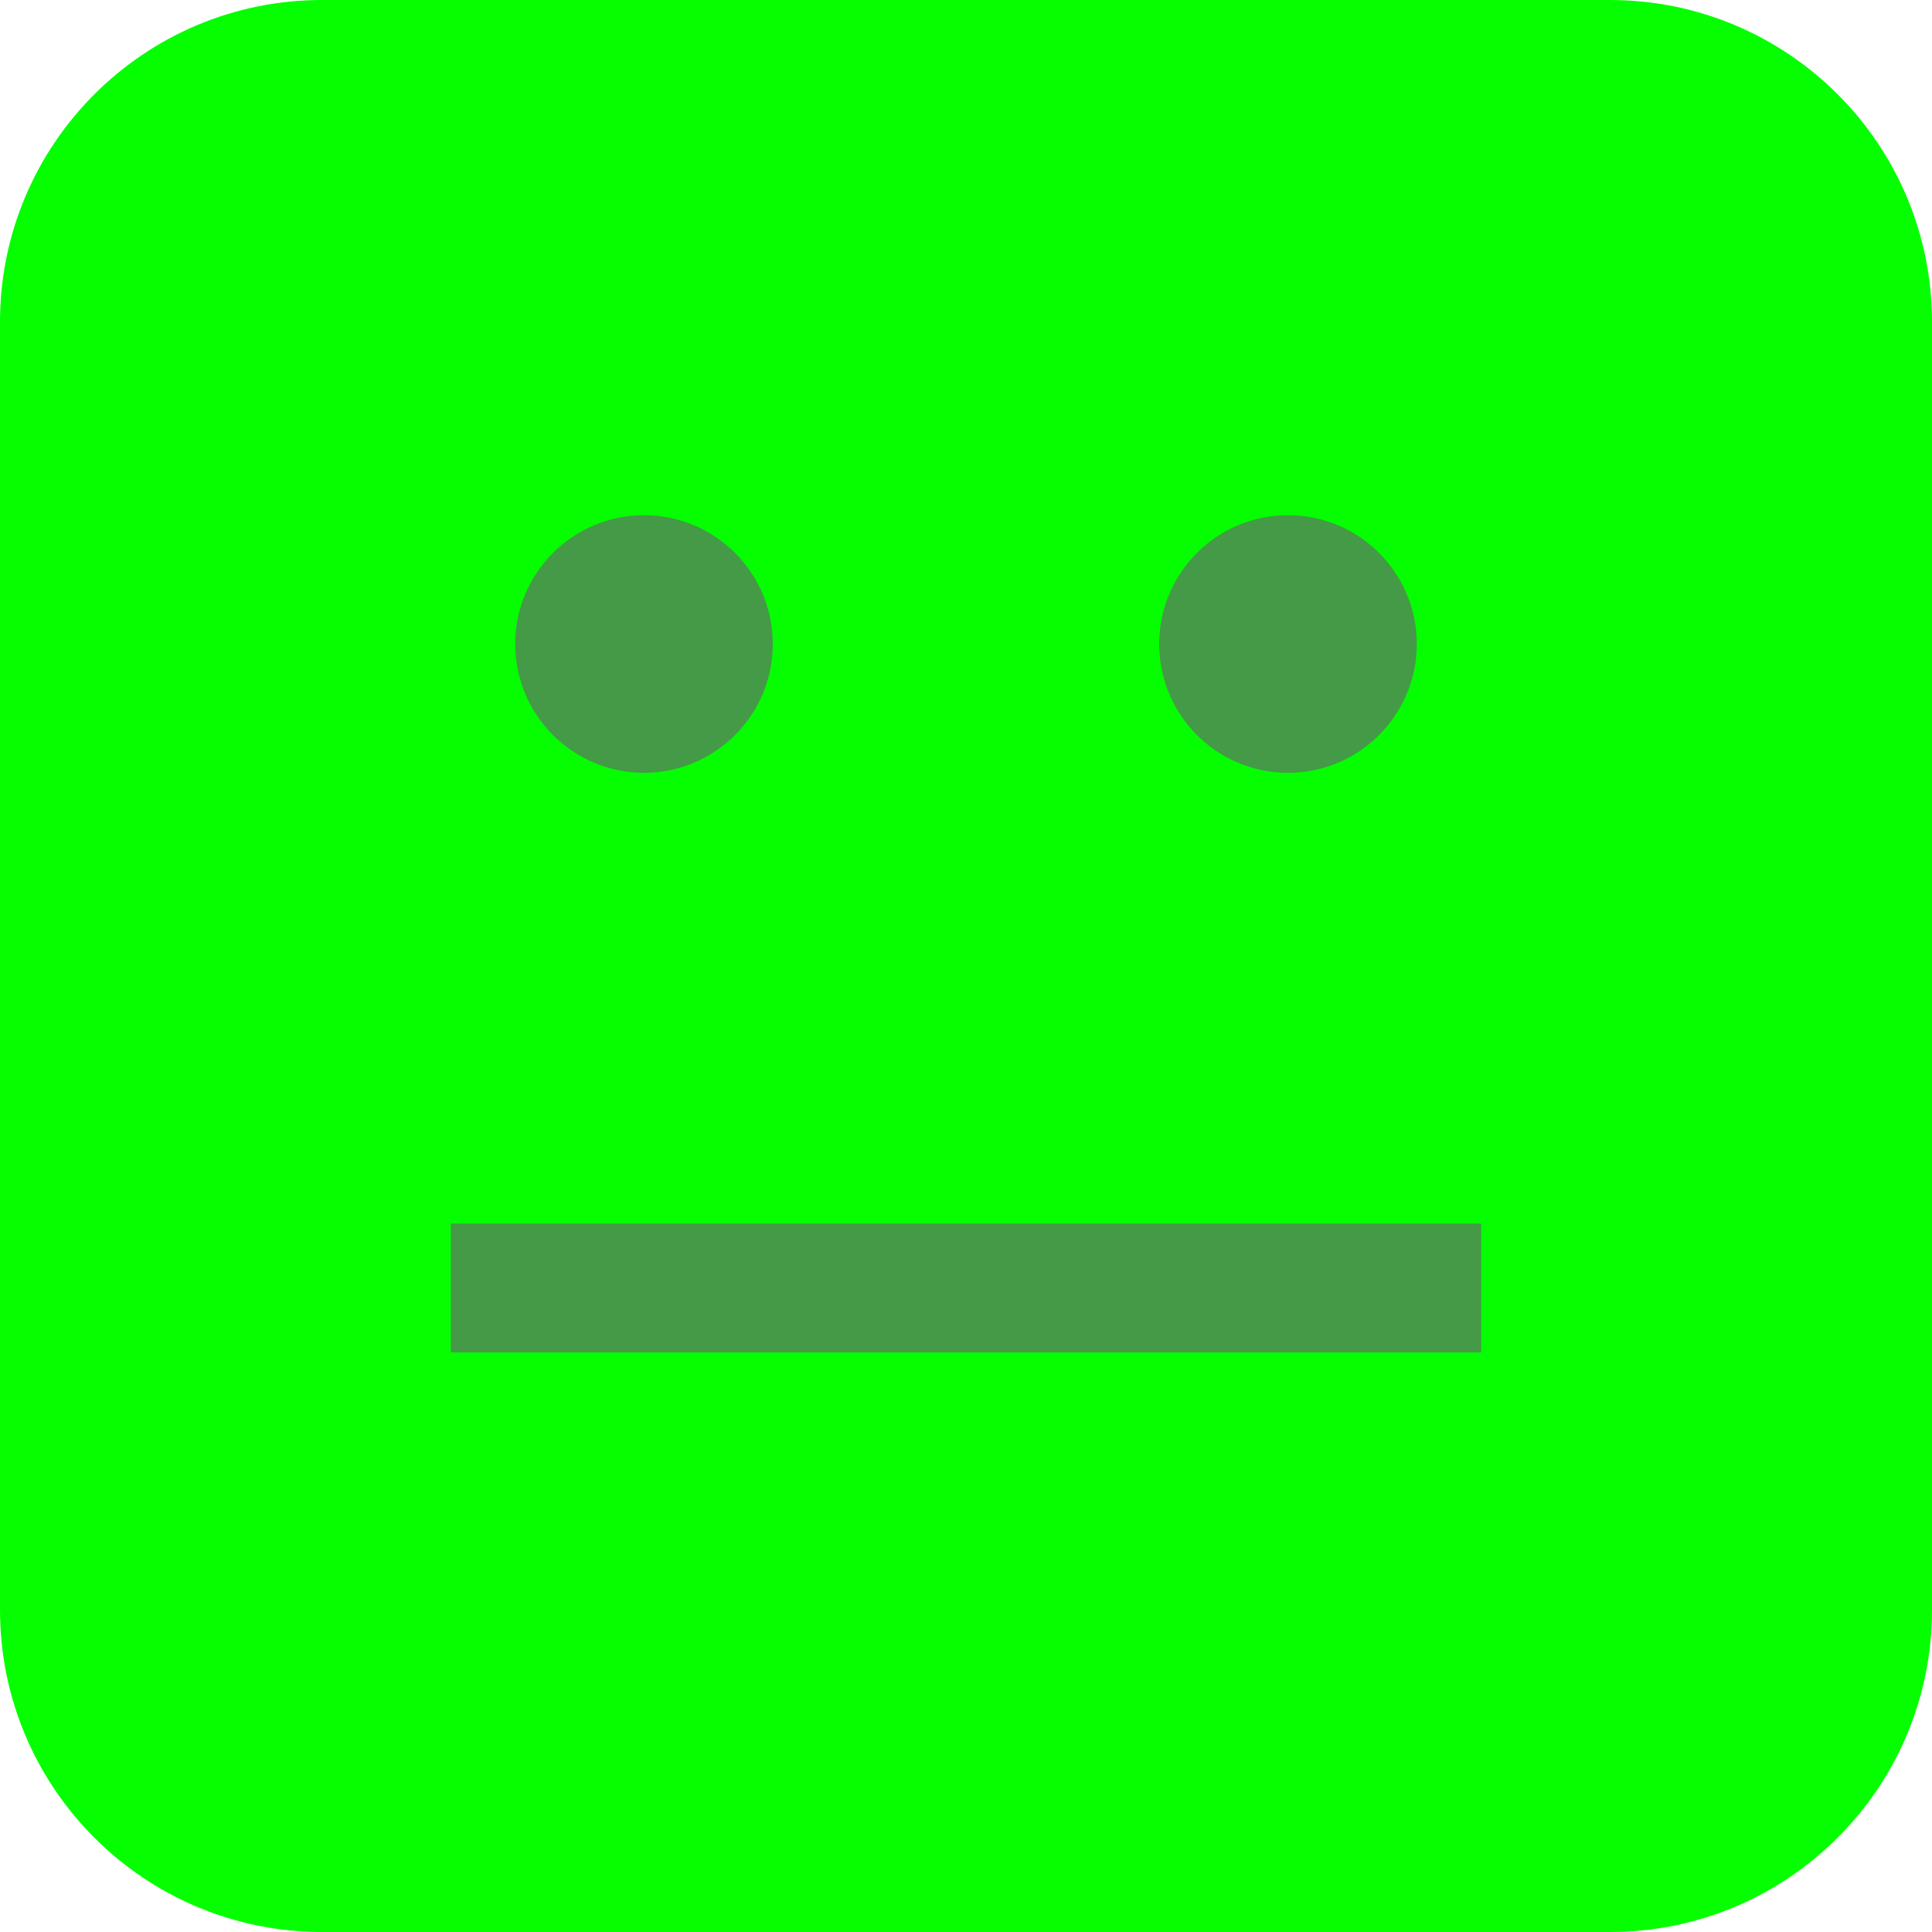
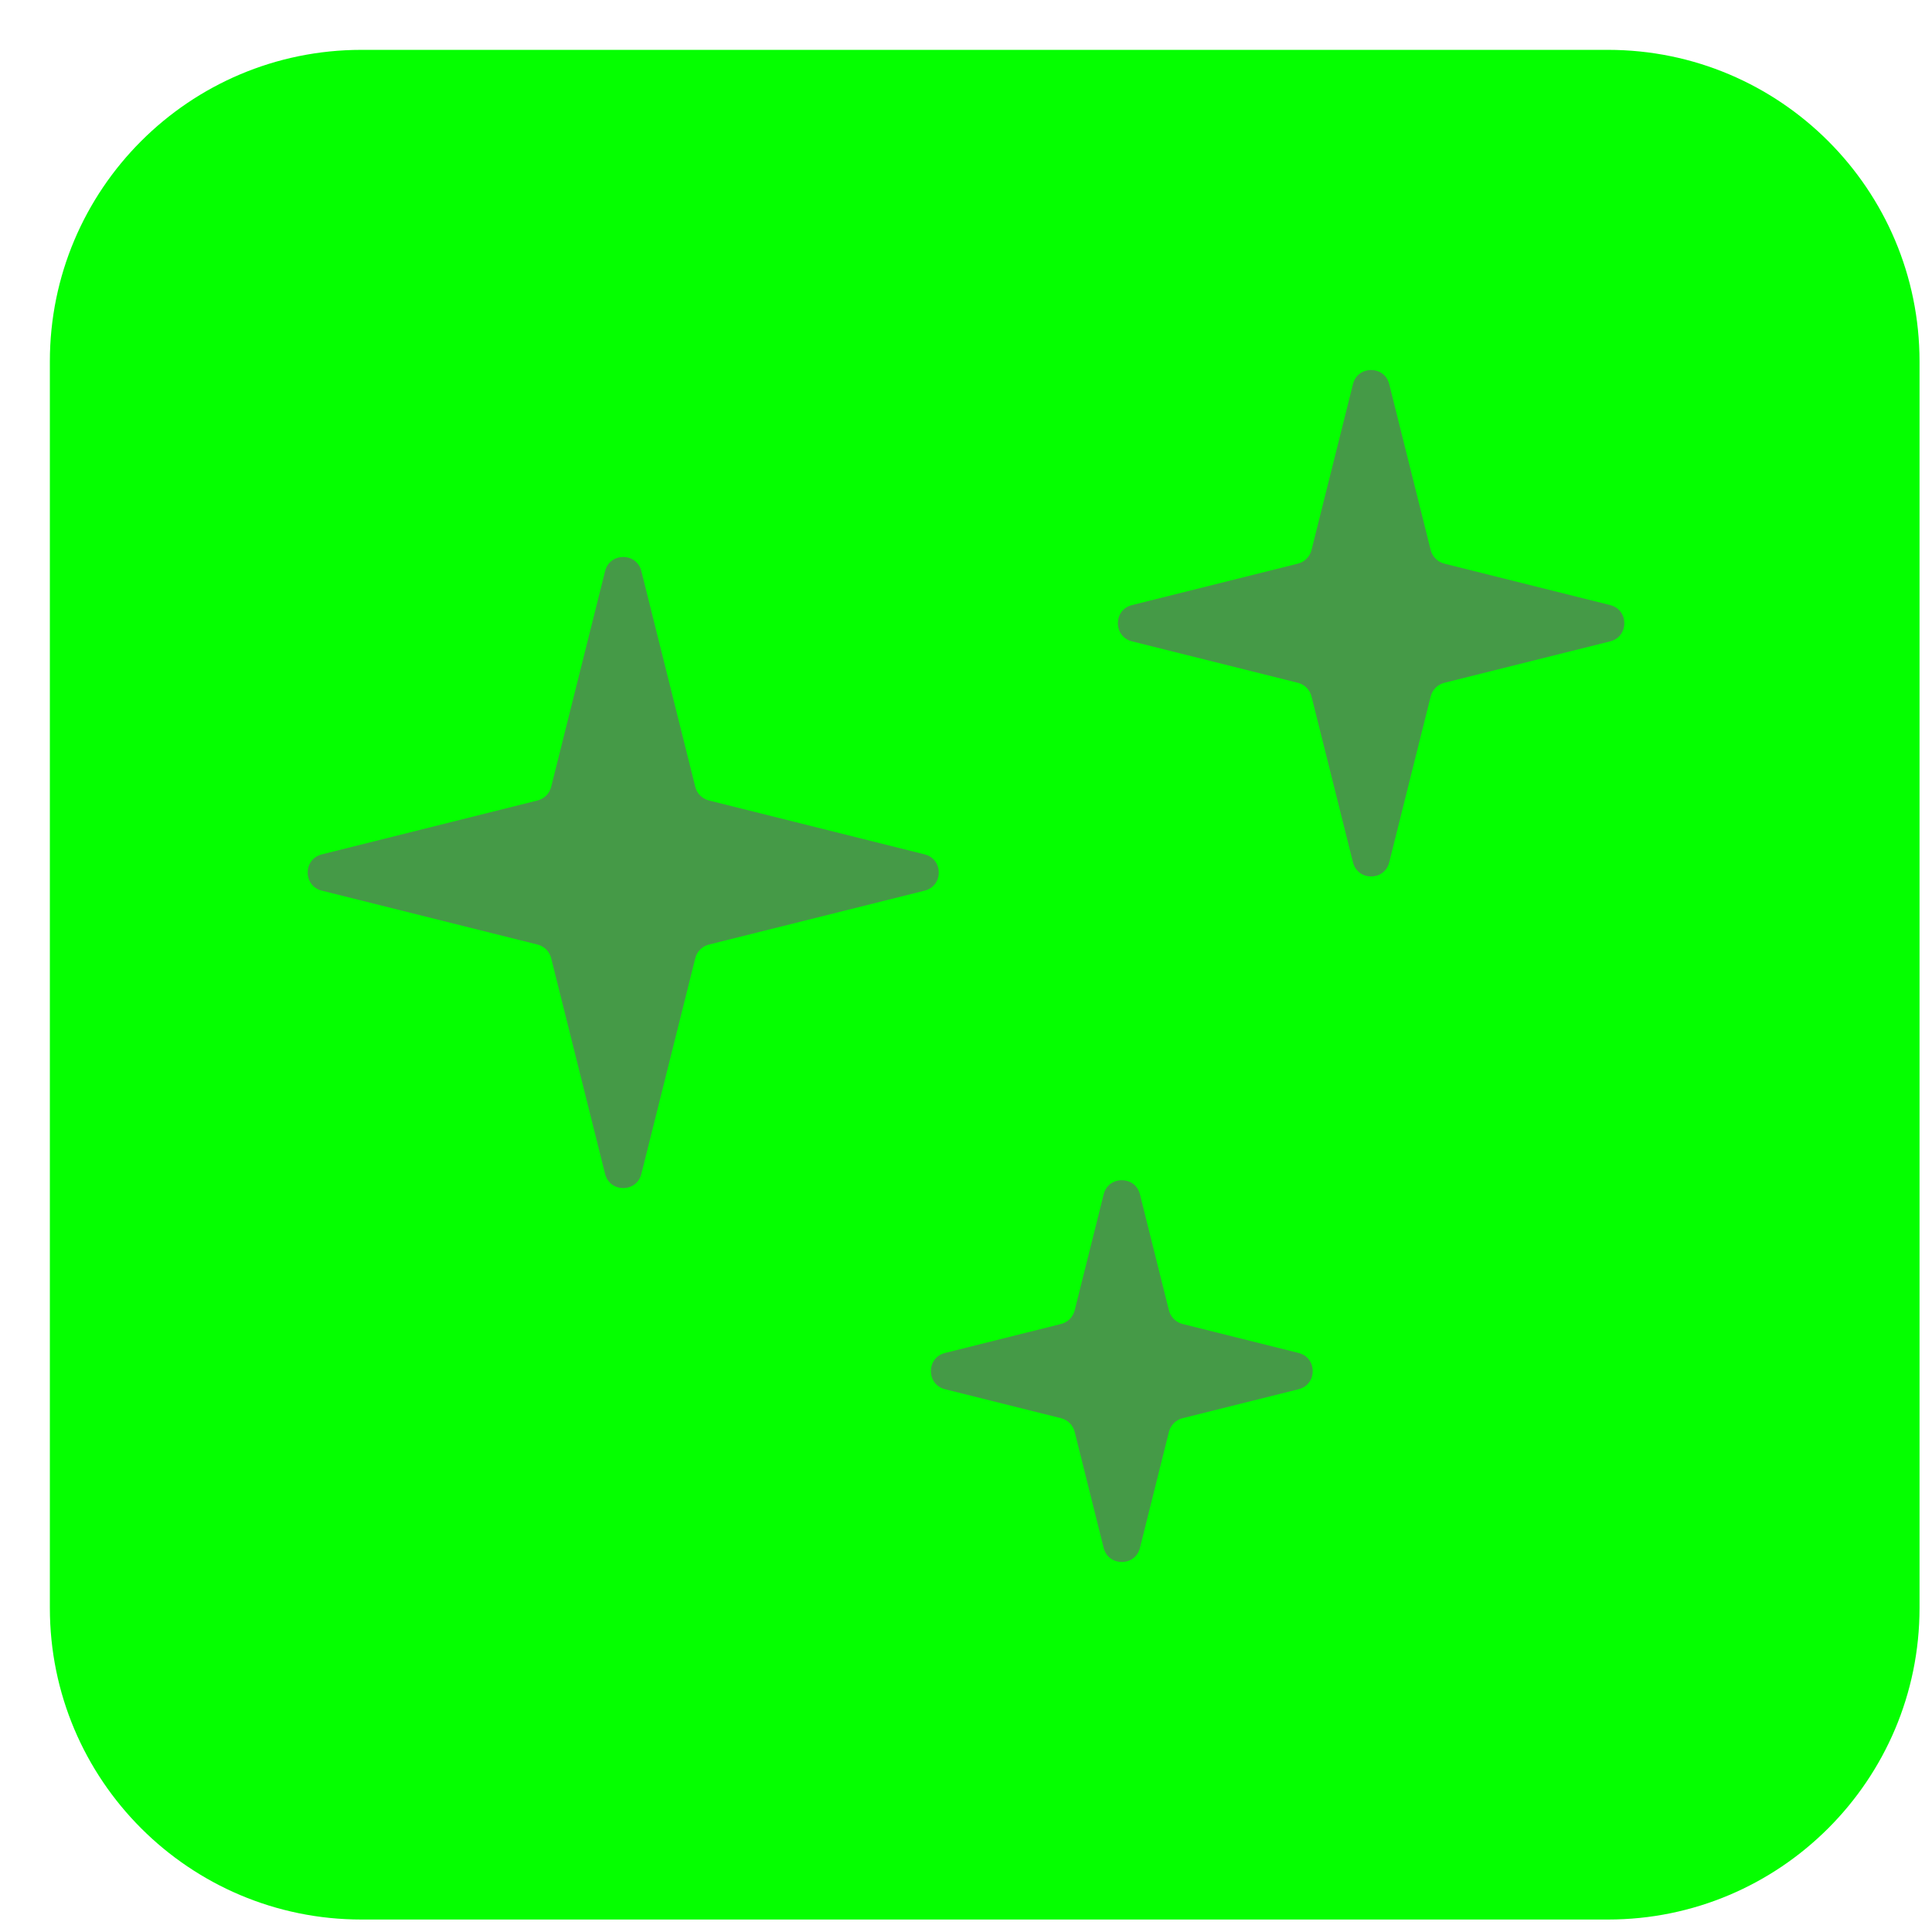
- <svg xmlns="http://www.w3.org/2000/svg" width="30" height="30" viewBox="0 0 30 30" fill="none">
-   <path d="M25 0H5C2.239 0 0 2.239 0 5V25C0 27.761 2.239 30 5 30H25C27.761 30 30 27.761 30 25V5C30 2.239 27.761 0 25 0Z" fill="#05FF00" />
-   <path d="M8 10C8 8.895 8.895 8 10 8C11.105 8 12 8.895 12 10C12 11.105 11.105 12 10 12C8.895 12 8 11.105 8 10Z" fill="#459A47" />
-   <path d="M7 19H23V21H7V19Z" fill="#459A47" />
-   <path d="M18 10C18 8.895 18.895 8 20 8C21.105 8 22 8.895 22 10C22 11.105 21.105 12 20 12C18.895 12 18 11.105 18 10Z" fill="#459A47" />
+ <svg xmlns="http://www.w3.org/2000/svg" width="31" height="31" viewBox="0 0 31 31" fill="none">
+   <path d="M25.8 0.8H5.8C3.038 0.8 0.8 3.039 0.8 5.8V25.8C0.8 28.561 3.038 30.8 5.8 30.8H25.8C28.561 30.8 30.8 28.561 30.8 25.8V5.8C30.8 3.039 28.561 0.8 25.8 0.8Z" fill="#05FF00" />
+   <path d="M20.825 9.044L18.164 9.709C17.861 9.785 17.861 10.215 18.164 10.291L20.825 10.956C20.933 10.983 21.017 11.067 21.044 11.175L21.709 13.836C21.785 14.139 22.215 14.139 22.291 13.836L22.956 11.175C22.983 11.067 23.067 10.983 23.175 10.956L25.836 10.291C26.139 10.215 26.139 9.785 25.836 9.709L23.175 9.044C23.067 9.017 22.983 8.933 22.956 8.825L22.291 6.164C22.215 5.861 21.785 5.861 21.709 6.164L21.044 8.825C21.017 8.933 20.933 9.017 20.825 9.044Z" fill="#459A47" />
+   <path d="M8.625 12.844L5.164 13.709C4.861 13.785 4.861 14.215 5.164 14.291L8.625 15.156C8.733 15.183 8.817 15.267 8.844 15.375L9.709 18.836C9.785 19.139 10.215 19.139 10.291 18.836L11.156 15.375C11.183 15.267 11.267 15.183 11.375 15.156L14.836 14.291C15.139 14.215 15.139 13.785 14.836 13.709L11.375 12.844C11.267 12.817 11.183 12.733 11.156 12.625L10.291 9.164C10.215 8.861 9.785 8.861 9.709 9.164L8.844 12.625C8.817 12.733 8.733 12.817 8.625 12.844Z" fill="#459A47" />
+   <path d="M15.164 21.709L17.025 21.244C17.133 21.217 17.217 21.133 17.244 21.025L17.709 19.164C17.785 18.861 18.215 18.861 18.291 19.164L18.756 21.025C18.783 21.133 18.867 21.217 18.975 21.244L20.836 21.709C21.139 21.785 21.139 22.215 20.836 22.291L18.975 22.756C18.867 22.783 18.783 22.867 18.756 22.975L18.291 24.836C18.215 25.139 17.785 25.139 17.709 24.836L17.244 22.975C17.217 22.867 17.133 22.783 17.025 22.756L15.164 22.291C14.861 22.215 14.861 21.785 15.164 21.709Z" fill="#459A47" />
</svg>
